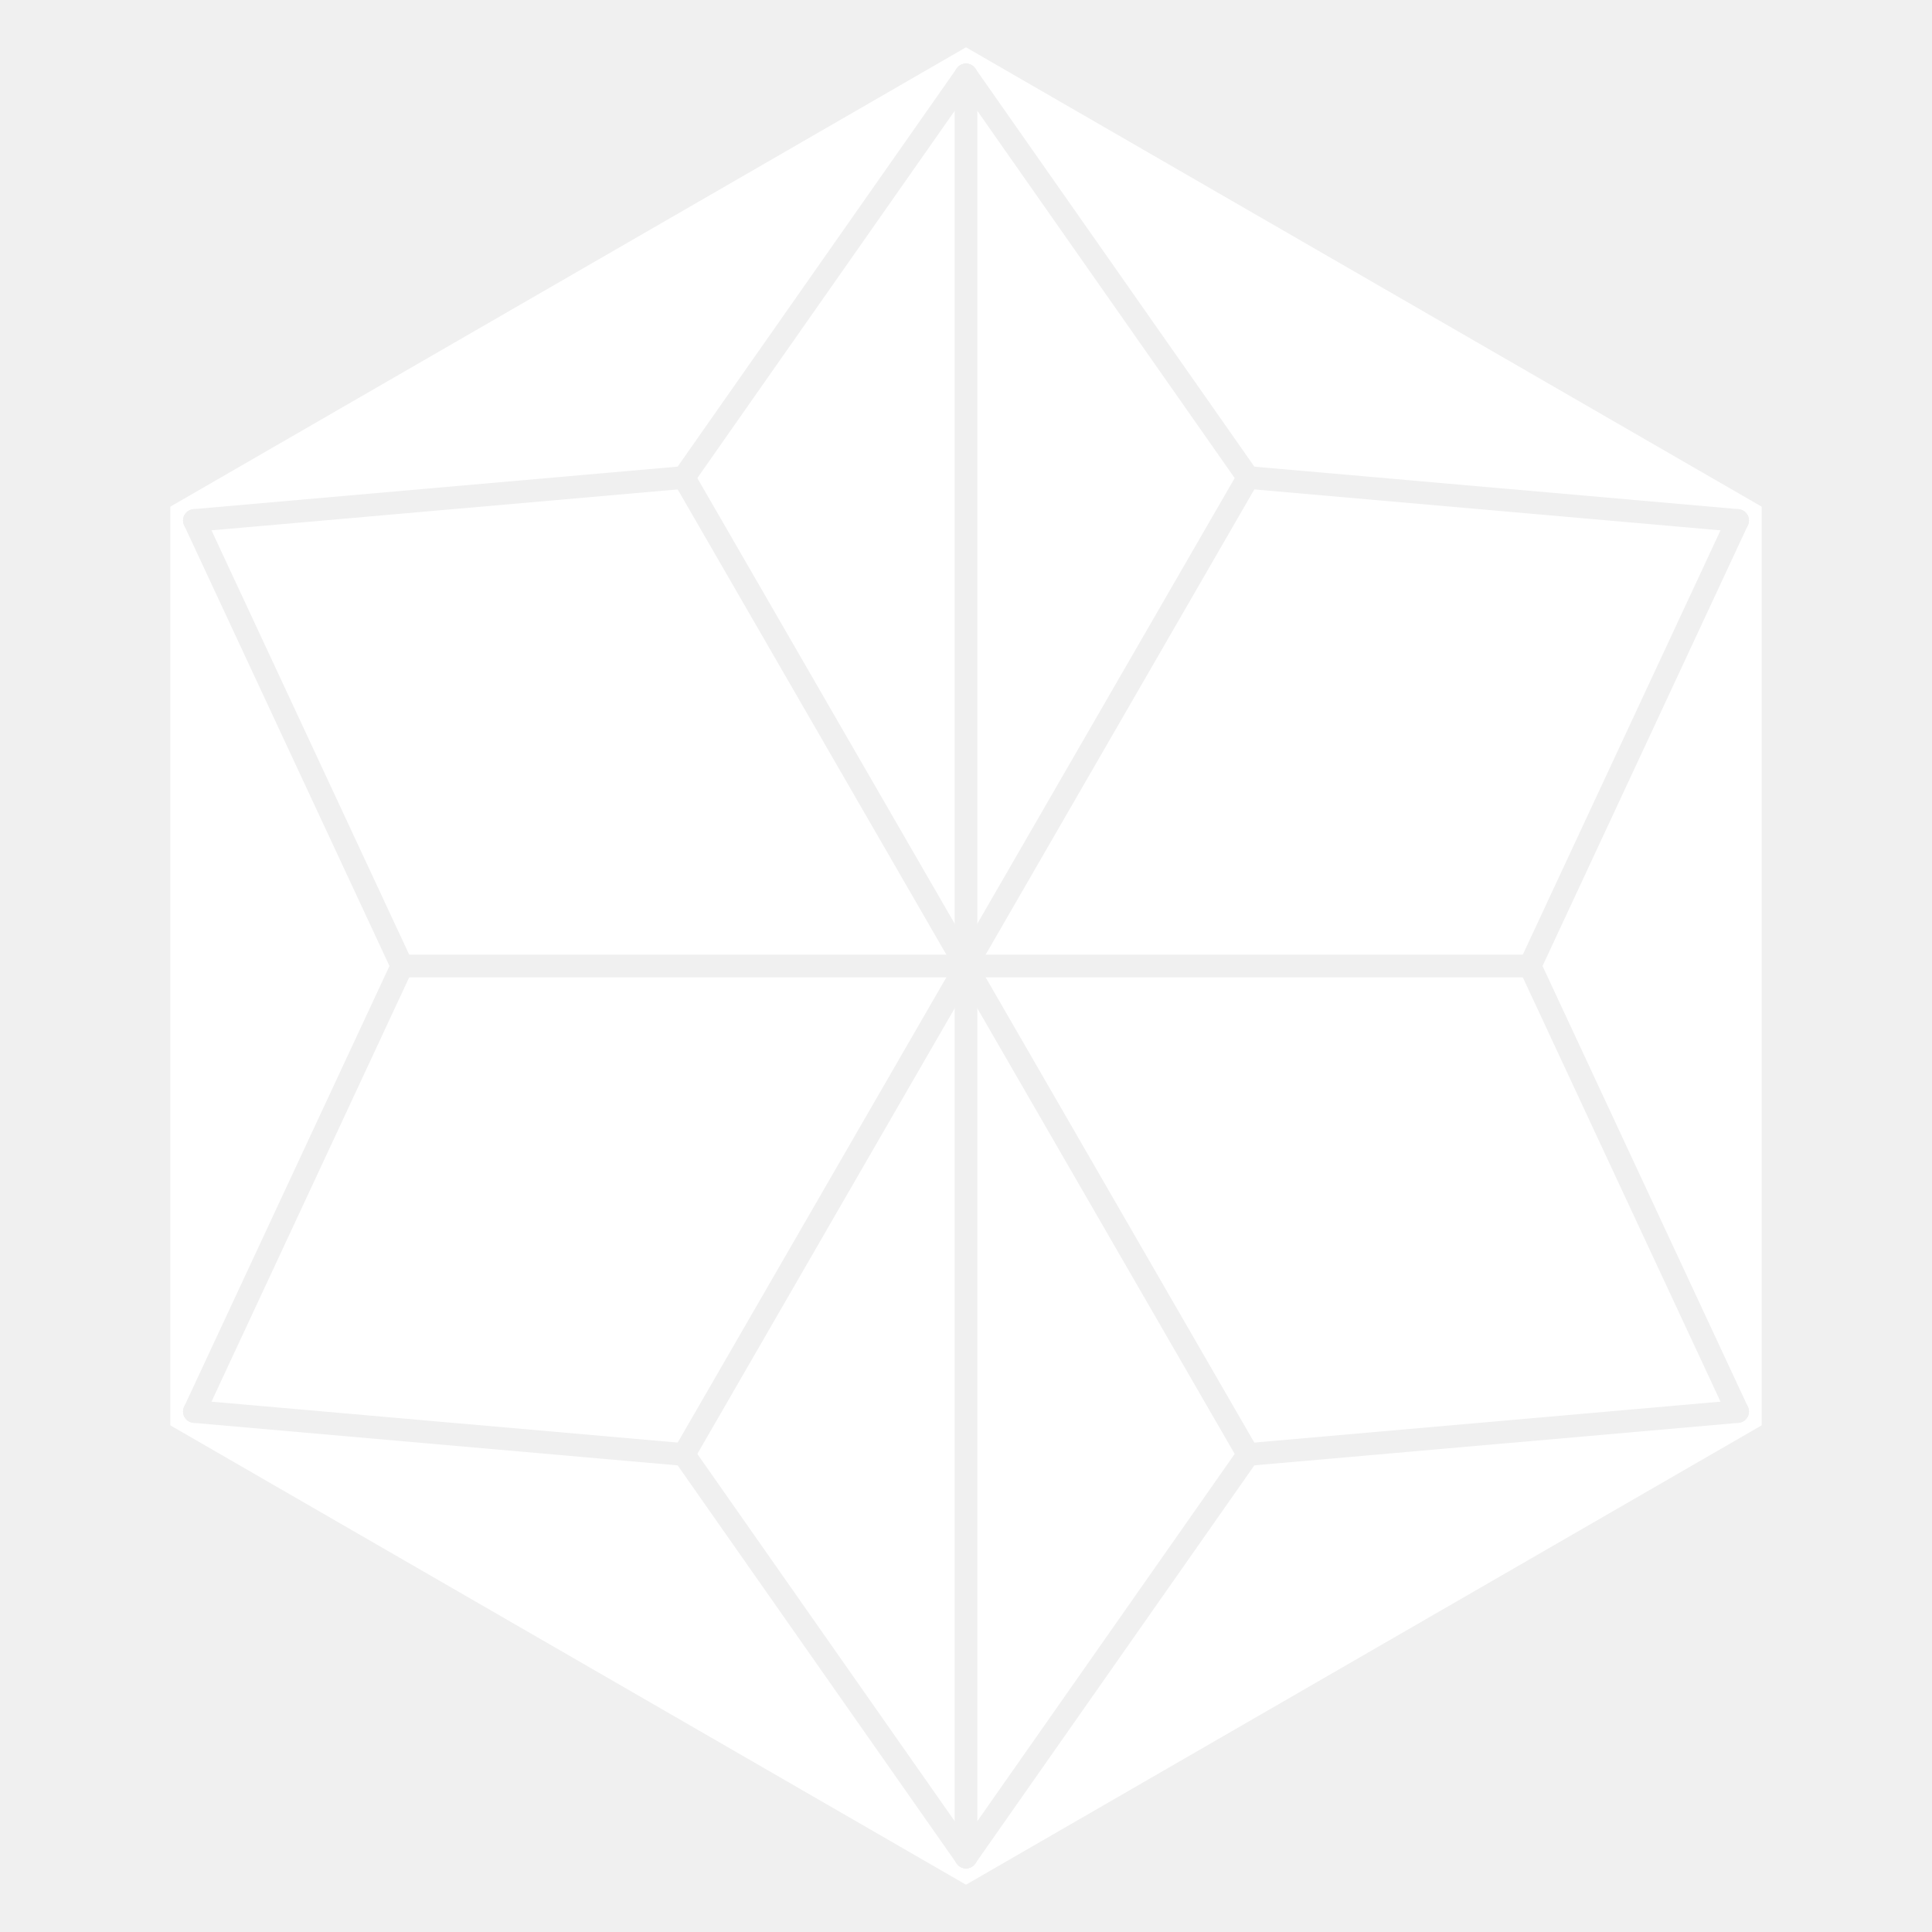
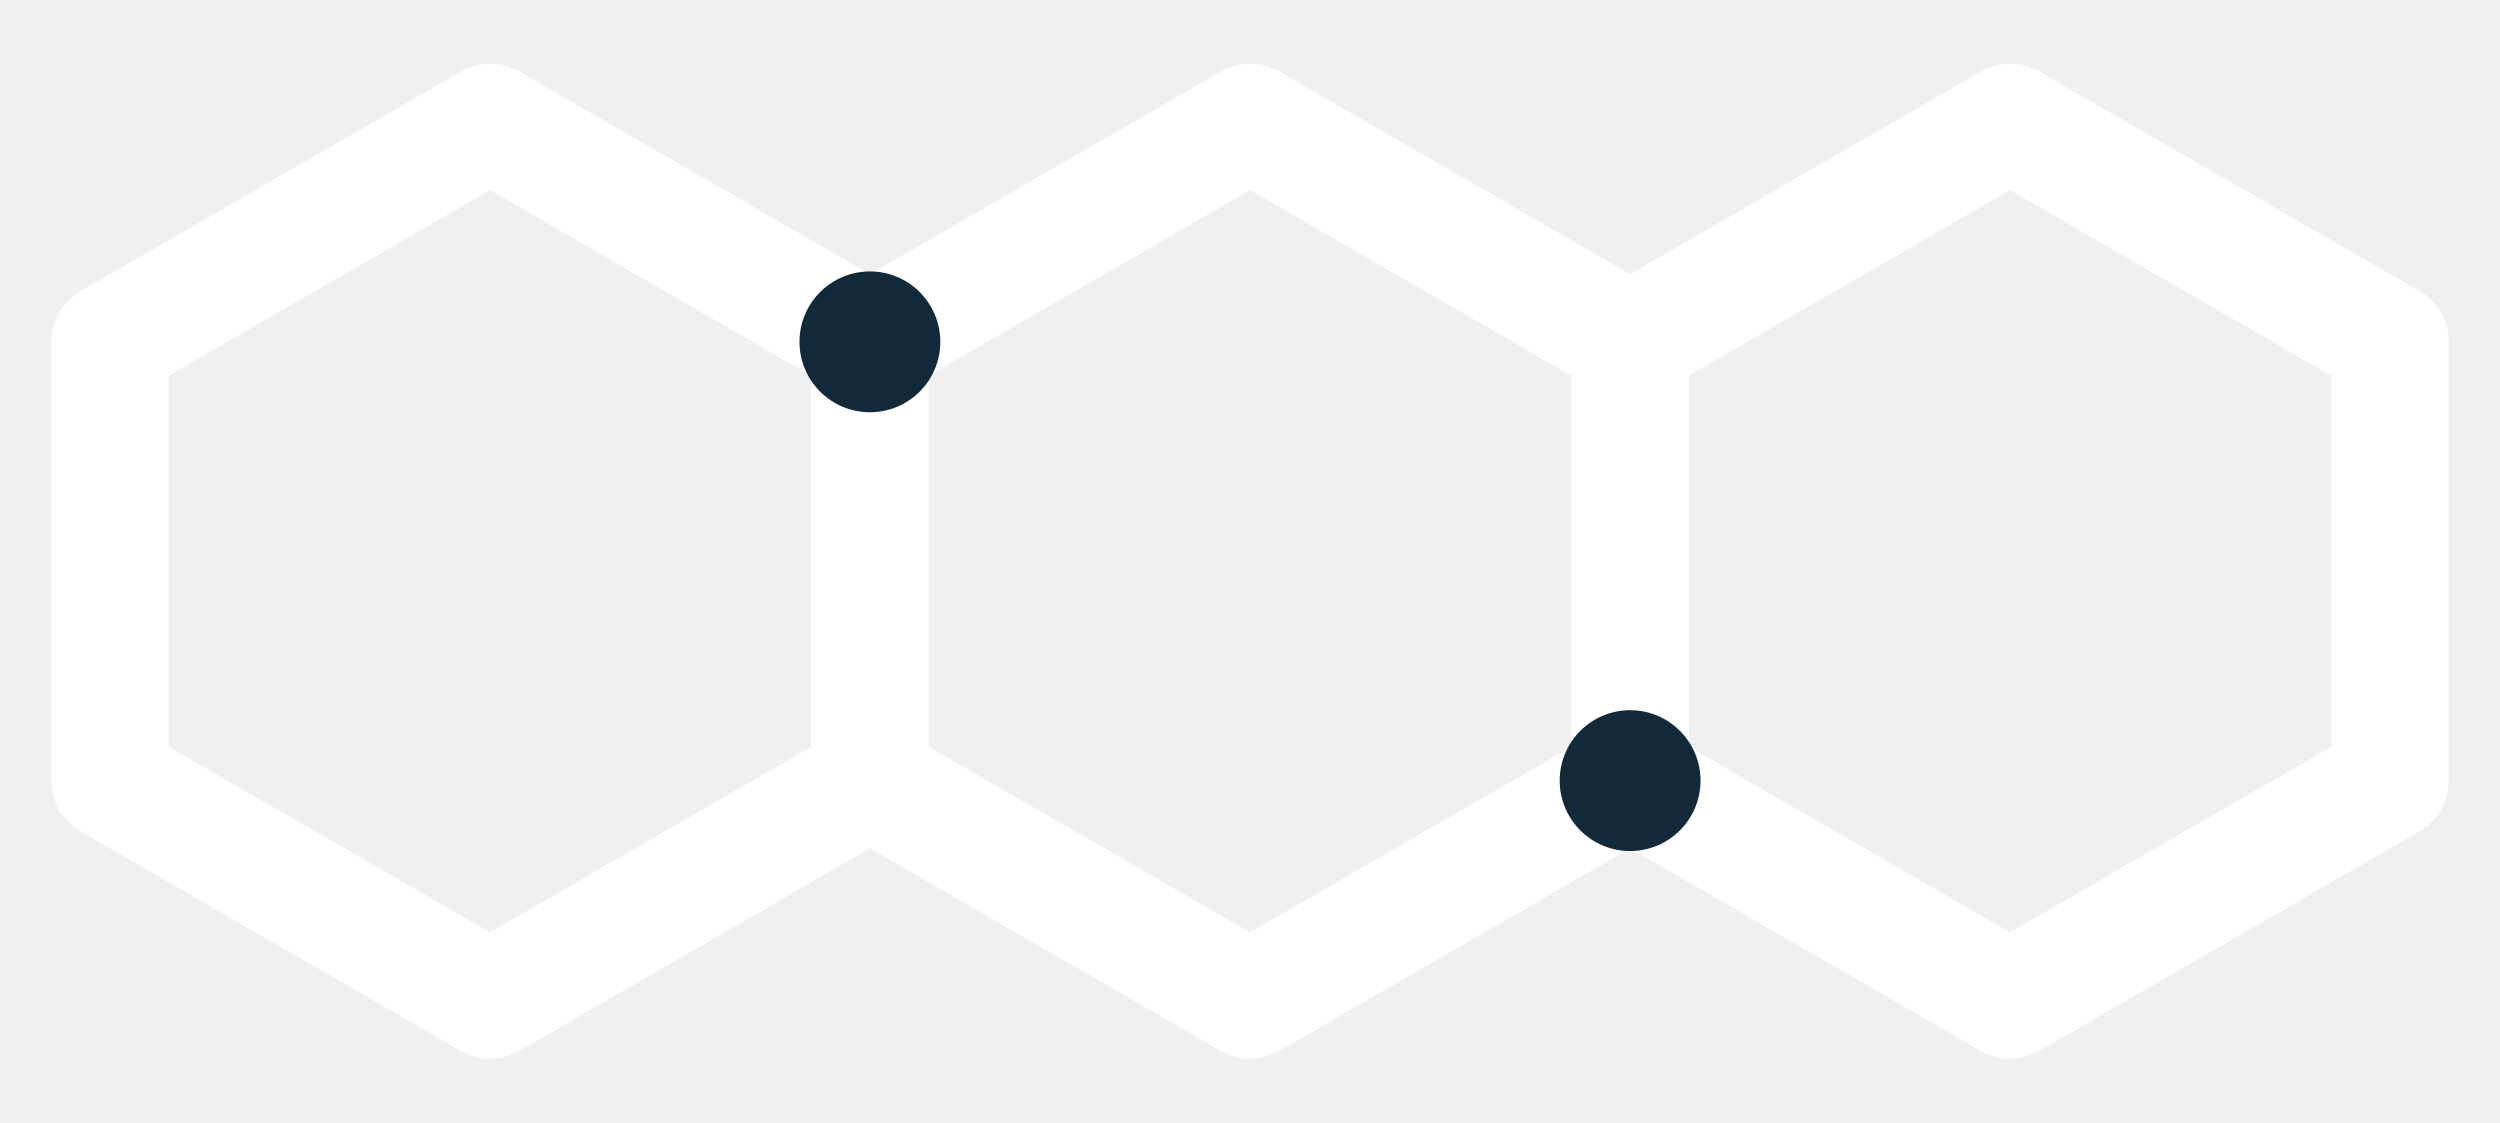
- <svg xmlns="http://www.w3.org/2000/svg" viewBox="-4.90 -4.90 9.80 9.80" width="512" height="512">
-   <mask id="mk">
-     <rect x="-5" y="-5" width="10" height="10" fill="#fff" />
-     <line x1="3.914" y1="-2.26" x2="2.861" y2="0" stroke="#000" stroke-width="0.115" stroke-linecap="round" />
-     <line x1="3.914" y1="-2.26" x2="1.431" y2="-2.478" stroke="#000" stroke-width="0.115" stroke-linecap="round" />
-     <line x1="0" y1="-4.52" x2="1.431" y2="-2.478" stroke="#000" stroke-width="0.115" stroke-linecap="round" />
-     <line x1="0" y1="-4.52" x2="-1.431" y2="-2.478" stroke="#000" stroke-width="0.115" stroke-linecap="round" />
-     <line x1="-3.914" y1="-2.26" x2="-1.431" y2="-2.478" stroke="#000" stroke-width="0.115" stroke-linecap="round" />
-     <line x1="-3.914" y1="-2.26" x2="-2.861" y2="0" stroke="#000" stroke-width="0.115" stroke-linecap="round" />
-     <line x1="-3.914" y1="2.26" x2="-2.861" y2="0" stroke="#000" stroke-width="0.115" stroke-linecap="round" />
-     <line x1="-3.914" y1="2.26" x2="-1.431" y2="2.478" stroke="#000" stroke-width="0.115" stroke-linecap="round" />
-     <line x1="0" y1="4.52" x2="-1.431" y2="2.478" stroke="#000" stroke-width="0.115" stroke-linecap="round" />
-     <line x1="0" y1="4.52" x2="1.431" y2="2.478" stroke="#000" stroke-width="0.115" stroke-linecap="round" />
-     <line x1="3.914" y1="2.26" x2="1.431" y2="2.478" stroke="#000" stroke-width="0.115" stroke-linecap="round" />
-     <line x1="3.914" y1="2.26" x2="2.861" y2="0" stroke="#000" stroke-width="0.115" stroke-linecap="round" />
-     <line x1="0" y1="0" x2="2.861" y2="0" stroke="#000" stroke-width="0.115" stroke-linecap="round" />
-     <line x1="0" y1="0" x2="1.431" y2="-2.478" stroke="#000" stroke-width="0.115" stroke-linecap="round" />
-     <line x1="0" y1="0" x2="-1.431" y2="-2.478" stroke="#000" stroke-width="0.115" stroke-linecap="round" />
-     <line x1="0" y1="0" x2="-2.861" y2="0" stroke="#000" stroke-width="0.115" stroke-linecap="round" />
-     <line x1="0" y1="0" x2="-1.431" y2="2.478" stroke="#000" stroke-width="0.115" stroke-linecap="round" />
-     <line x1="0" y1="0" x2="1.431" y2="2.478" stroke="#000" stroke-width="0.115" stroke-linecap="round" />
-     <line x1="0" y1="-4.52" x2="0" y2="4.52" stroke="#000" stroke-width="0.115" stroke-linecap="round" />
-   </mask>
-   <polygon points="4.036,-2.33 0,-4.66 -4.036,-2.33 -4.036,2.33 0,4.66 4.036,2.33" fill="#FFFFFF" mask="url(#mk)" />
+ <svg xmlns="http://www.w3.org/2000/svg" viewBox="-4.9 -2.2 9.8 4.4" width="980" height="440">
+   <polygon points="-2.979,-1.720 -1.490,-0.860 -1.490,0.860 -2.979,1.720 -4.469,0.860 -4.469,-0.860" fill="none" stroke="#FFFFFF" stroke-width="0.460" stroke-linejoin="round" />
+   <polygon points="0.000,-1.720 1.490,-0.860 1.490,0.860 0.000,1.720 -1.490,0.860 -1.490,-0.860" fill="none" stroke="#FFFFFF" stroke-width="0.460" stroke-linejoin="round" />
+   <polygon points="2.979,-1.720 4.469,-0.860 4.469,0.860 2.979,1.720 1.490,0.860 1.490,-0.860" fill="none" stroke="#FFFFFF" stroke-width="0.460" stroke-linejoin="round" />
+   <circle cx="-1.490" cy="-0.860" r="0.276" fill="#12293A" />
+   <circle cx="1.490" cy="0.860" r="0.276" fill="#12293A" />
</svg>
